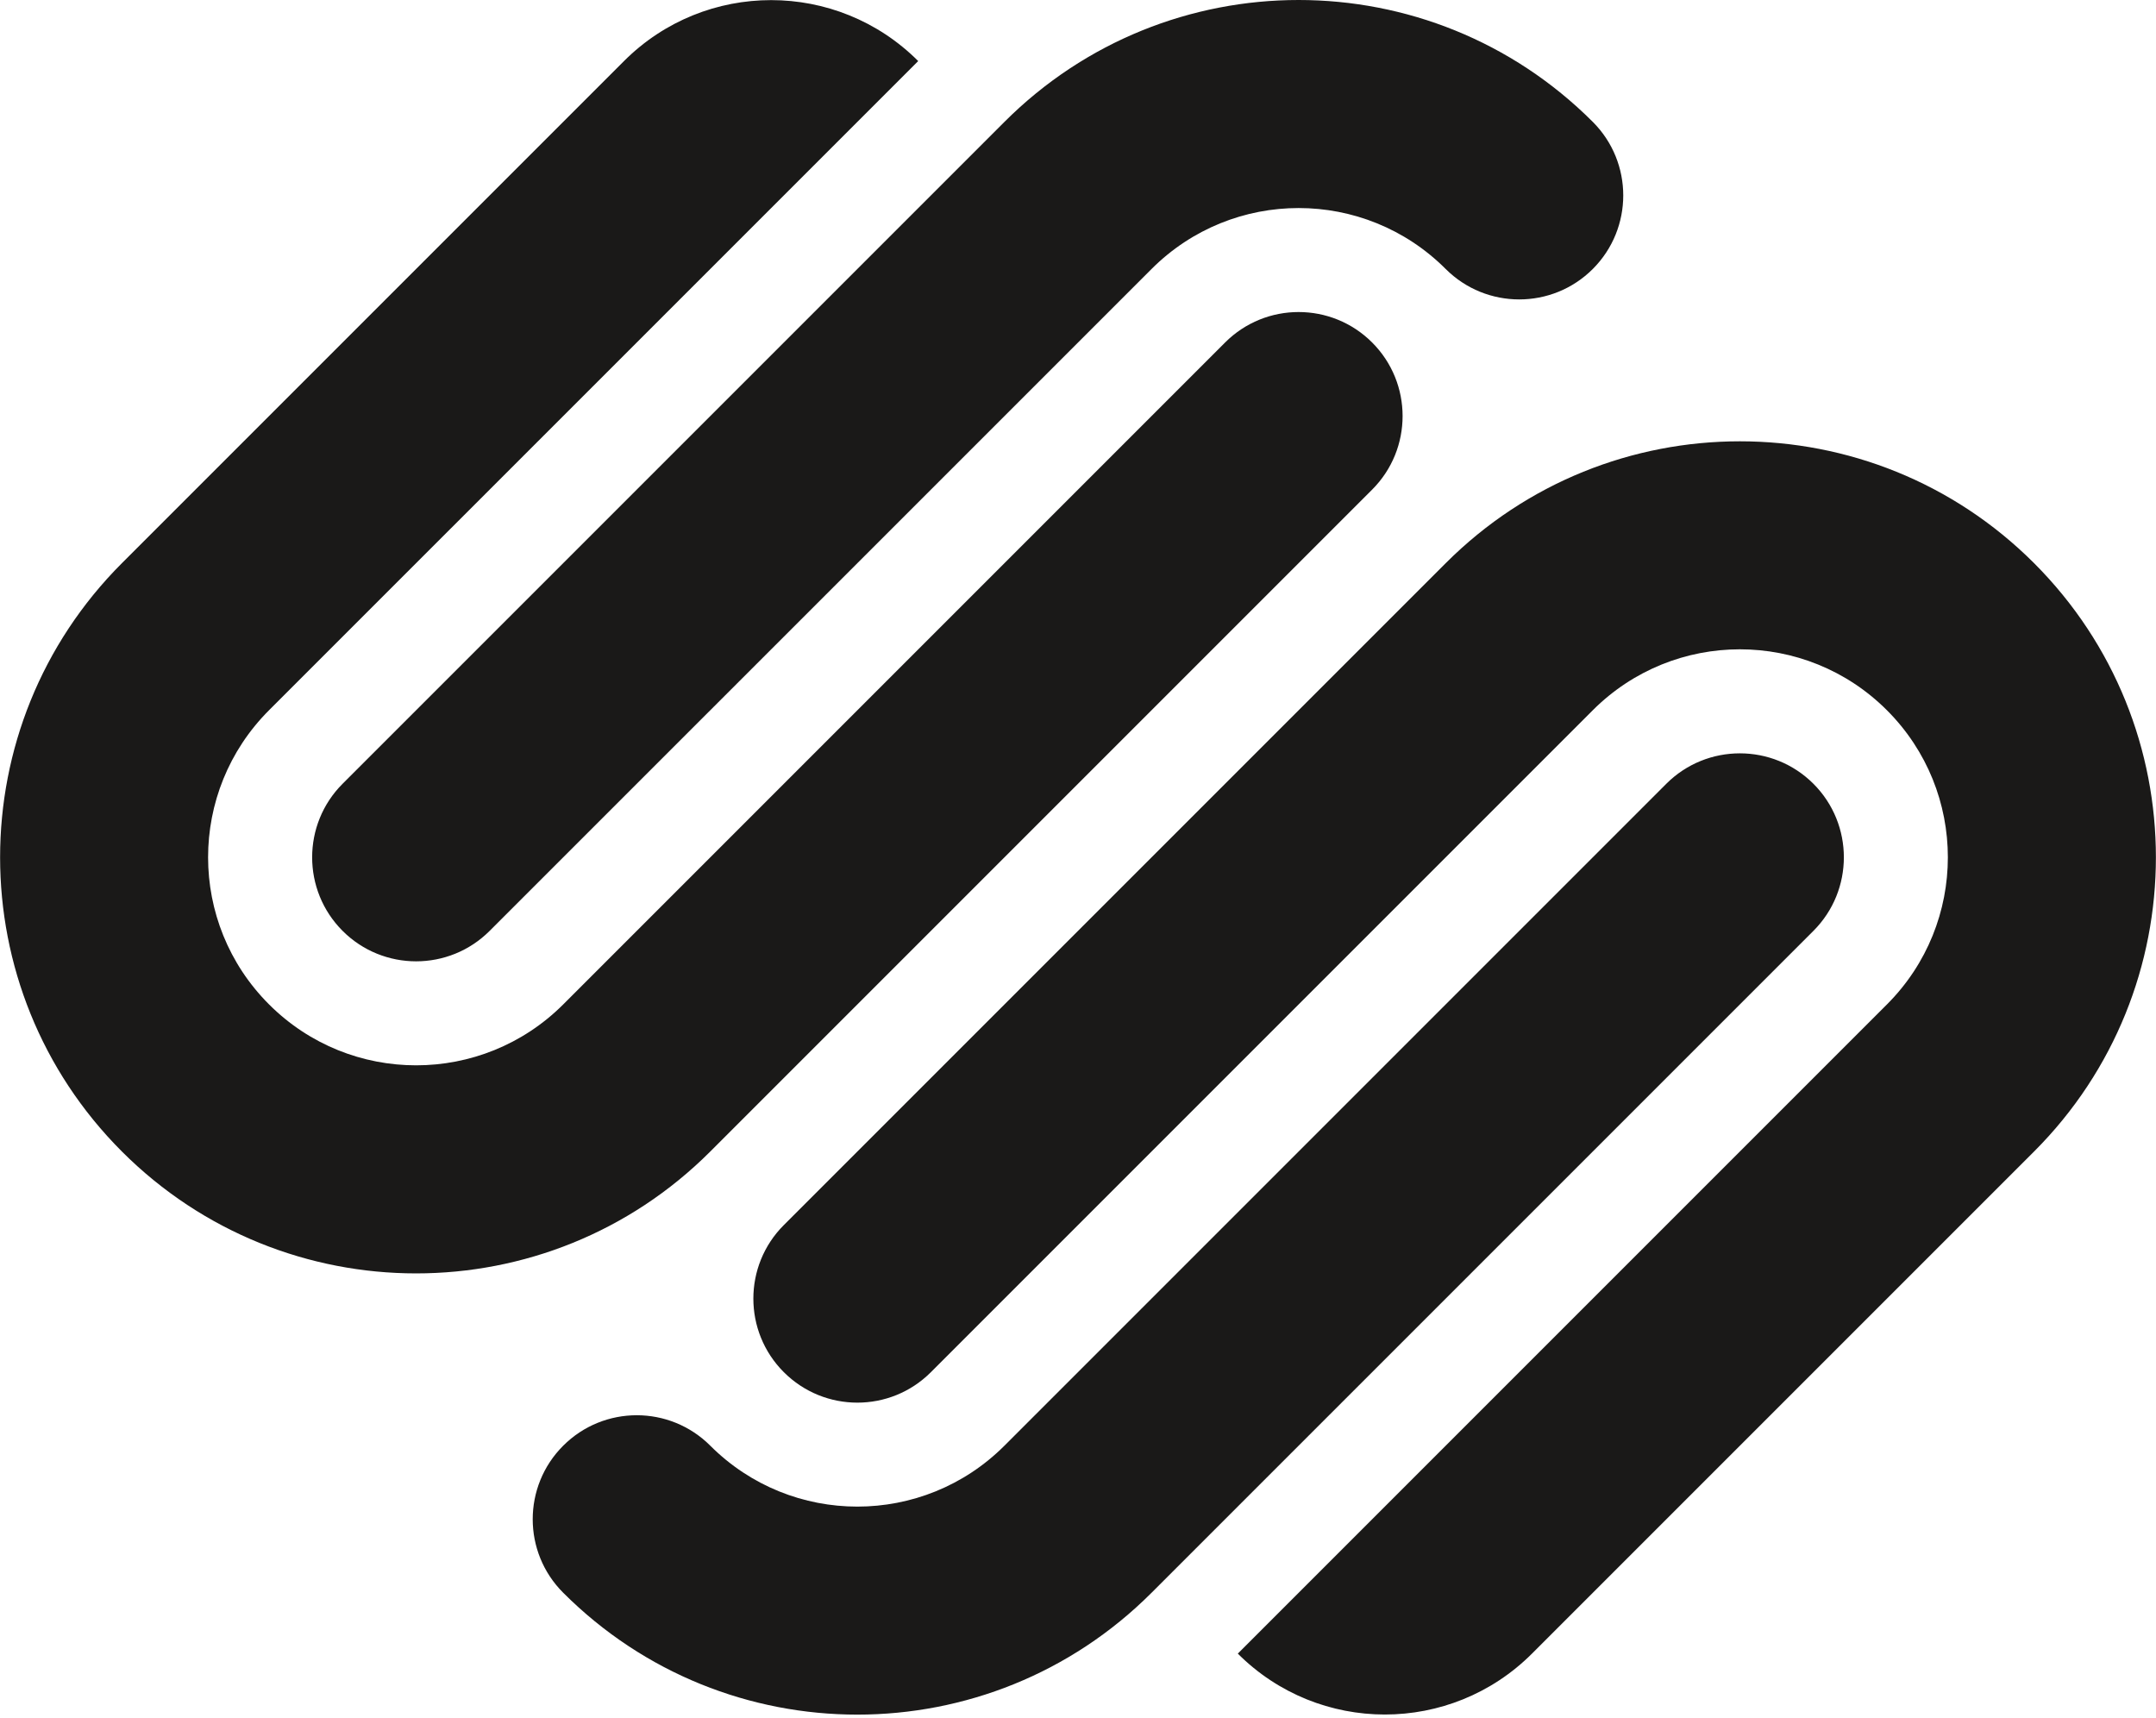
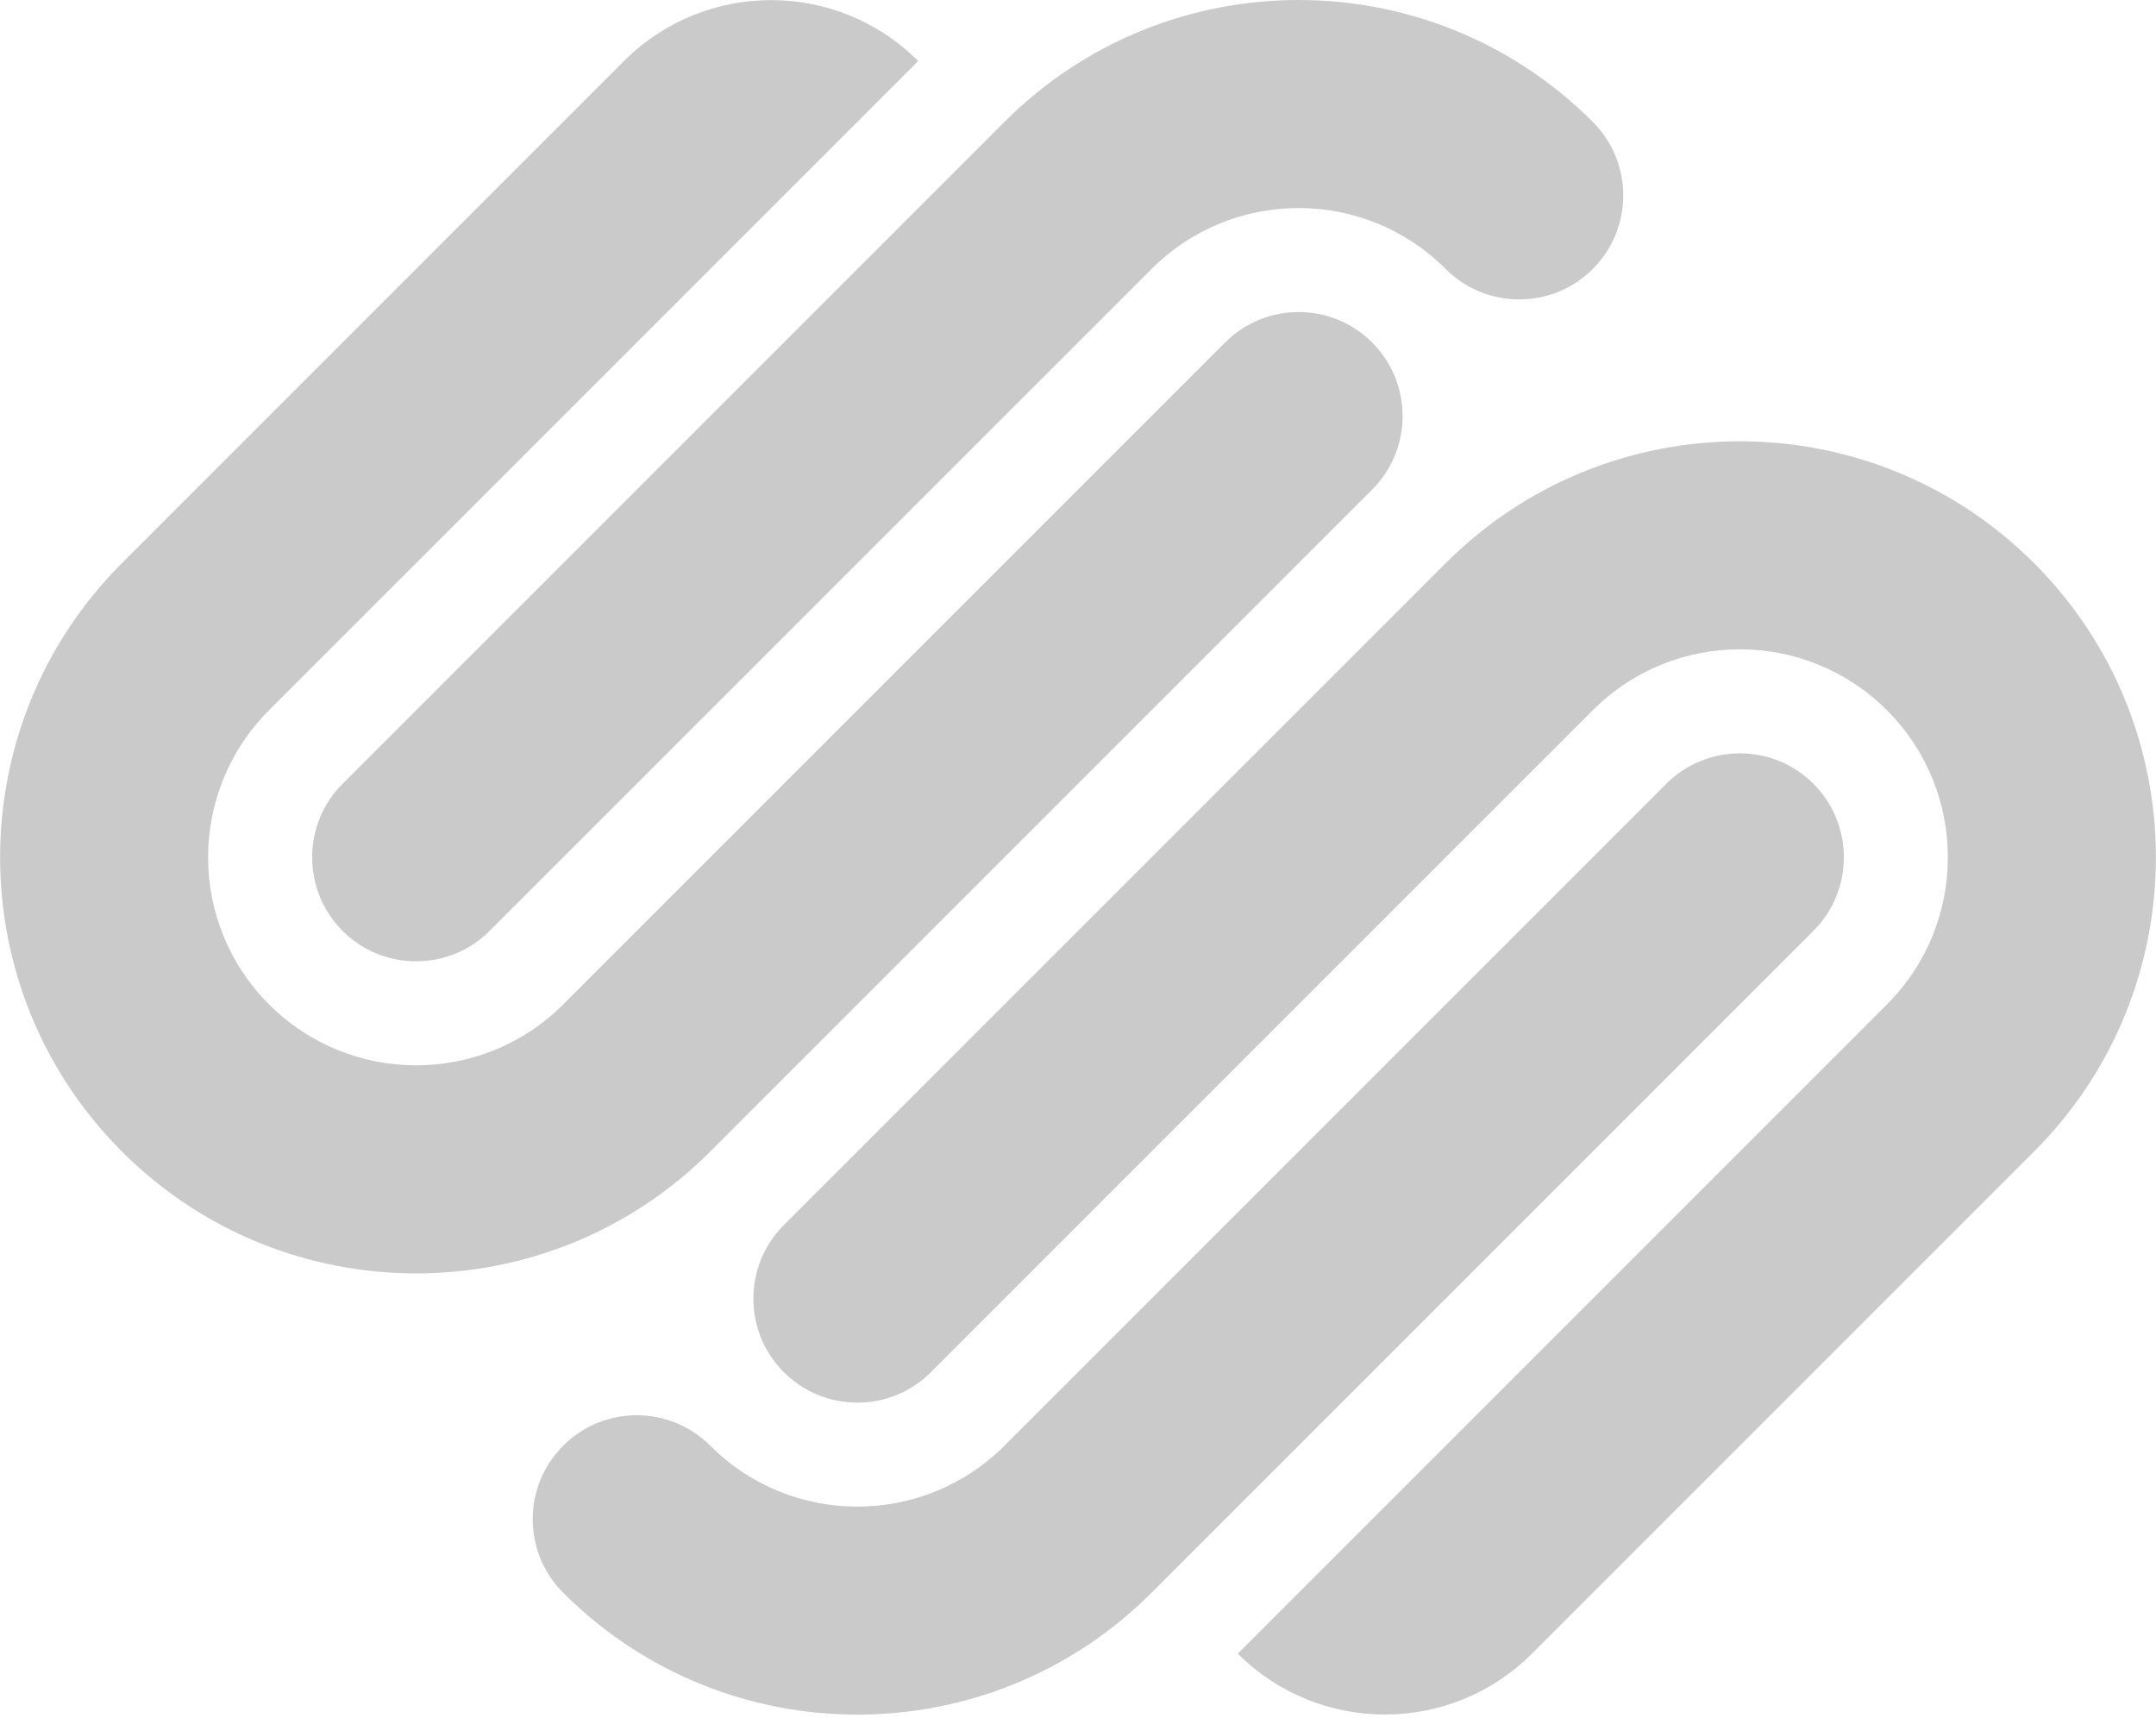
<svg xmlns="http://www.w3.org/2000/svg" width="2500" height="1992" viewBox="0 0 256 204" preserveAspectRatio="xMidYMid">
-   <path d="M162.931 40.67c-4.823-4.824-12.644-4.824-17.464 0L66.87 119.268c-9.651 9.643-25.287 9.643-34.931 0-9.654-9.647-9.654-25.285 0-34.937L109.023 7.25c-9.646-9.649-25.288-9.649-34.934 0l-59.622 59.62c-19.29 19.294-19.29 50.57 0 69.866 19.295 19.295 50.57 19.295 69.865 0l78.599-78.599c4.82-4.823 4.82-12.644 0-17.467zm26.199-26.197c-19.295-19.297-50.57-19.297-69.865 0L40.67 93.067c-4.82 4.82-4.82 12.646 0 17.467 4.823 4.823 12.64 4.823 17.464 0l78.602-78.594c9.646-9.649 25.282-9.649 34.926 0 4.828 4.82 12.646 4.82 17.469 0 4.823-4.828 4.823-12.644 0-17.467zm26.201 78.594c-4.823-4.818-12.646-4.818-17.469 0l-78.597 78.597c-9.646 9.646-25.287 9.646-34.933 0-4.82-4.82-12.639-4.82-17.462 0-4.83 4.825-4.83 12.646 0 17.464 19.287 19.295 50.57 19.295 69.865 0l78.596-78.594c4.82-4.82 4.82-12.646 0-17.467zm26.202-26.196c-19.295-19.292-50.575-19.292-69.865 0L93.066 145.47c-4.823 4.818-4.823 12.644 0 17.464 4.826 4.826 12.647 4.826 17.467 0l78.597-78.597c9.643-9.648 25.287-9.648 34.931 0 9.646 9.647 9.646 25.285 0 34.932l-77.084 77.086c9.646 9.643 25.28 9.643 34.934 0l59.622-59.62c19.29-19.297 19.29-50.572 0-69.864z" fill="#1A1918" />
+   <path d="M162.931 40.67c-4.823-4.824-12.644-4.824-17.464 0L66.87 119.268c-9.651 9.643-25.287 9.643-34.931 0-9.654-9.647-9.654-25.285 0-34.937L109.023 7.25c-9.646-9.649-25.288-9.649-34.934 0l-59.622 59.62c-19.29 19.294-19.29 50.57 0 69.866 19.295 19.295 50.57 19.295 69.865 0l78.599-78.599c4.82-4.823 4.82-12.644 0-17.467zm26.199-26.197c-19.295-19.297-50.57-19.297-69.865 0L40.67 93.067c-4.82 4.82-4.82 12.646 0 17.467 4.823 4.823 12.64 4.823 17.464 0l78.602-78.594c9.646-9.649 25.282-9.649 34.926 0 4.828 4.82 12.646 4.82 17.469 0 4.823-4.828 4.823-12.644 0-17.467zm26.201 78.594c-4.823-4.818-12.646-4.818-17.469 0l-78.597 78.597c-9.646 9.646-25.287 9.646-34.933 0-4.82-4.82-12.639-4.82-17.462 0-4.83 4.825-4.83 12.646 0 17.464 19.287 19.295 50.57 19.295 69.865 0l78.596-78.594c4.82-4.82 4.82-12.646 0-17.467zm26.202-26.196c-19.295-19.292-50.575-19.292-69.865 0L93.066 145.47c-4.823 4.818-4.823 12.644 0 17.464 4.826 4.826 12.647 4.826 17.467 0l78.597-78.597c9.643-9.648 25.287-9.648 34.931 0 9.646 9.647 9.646 25.285 0 34.932l-77.084 77.086c9.646 9.643 25.28 9.643 34.934 0l59.622-59.62c19.29-19.297 19.29-50.572 0-69.864z" fill="#CBCACA" />
</svg>
